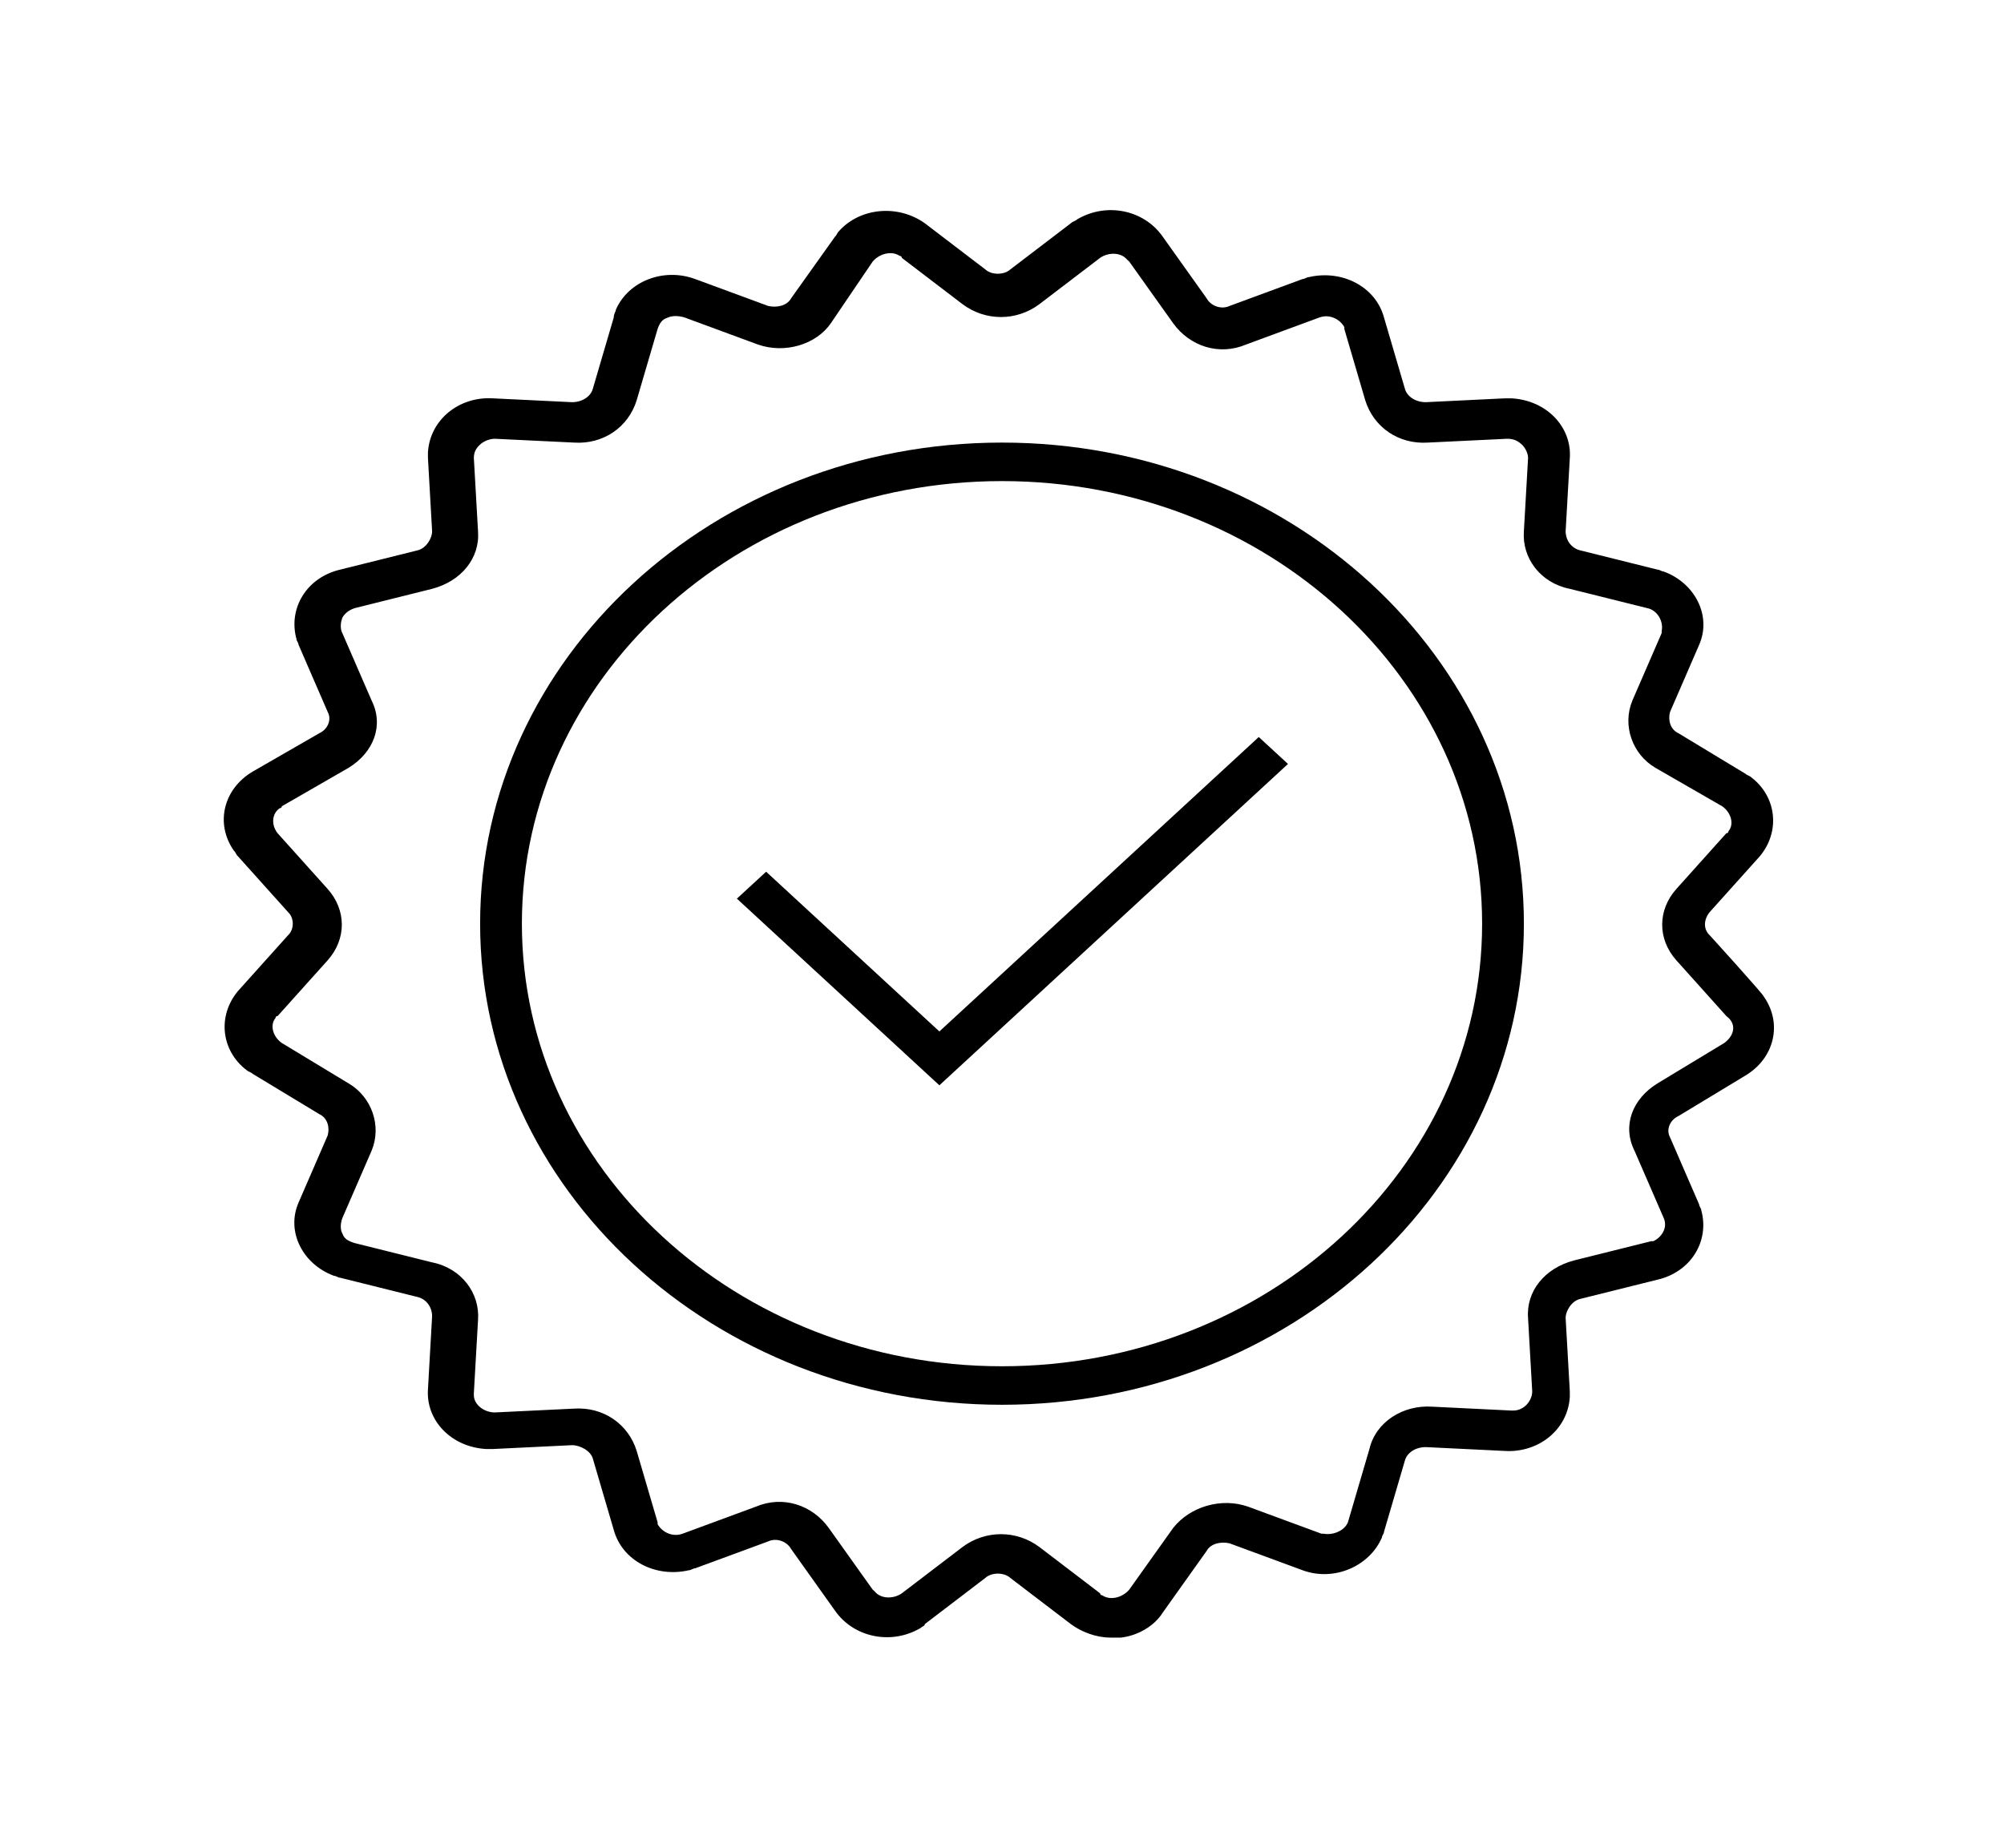
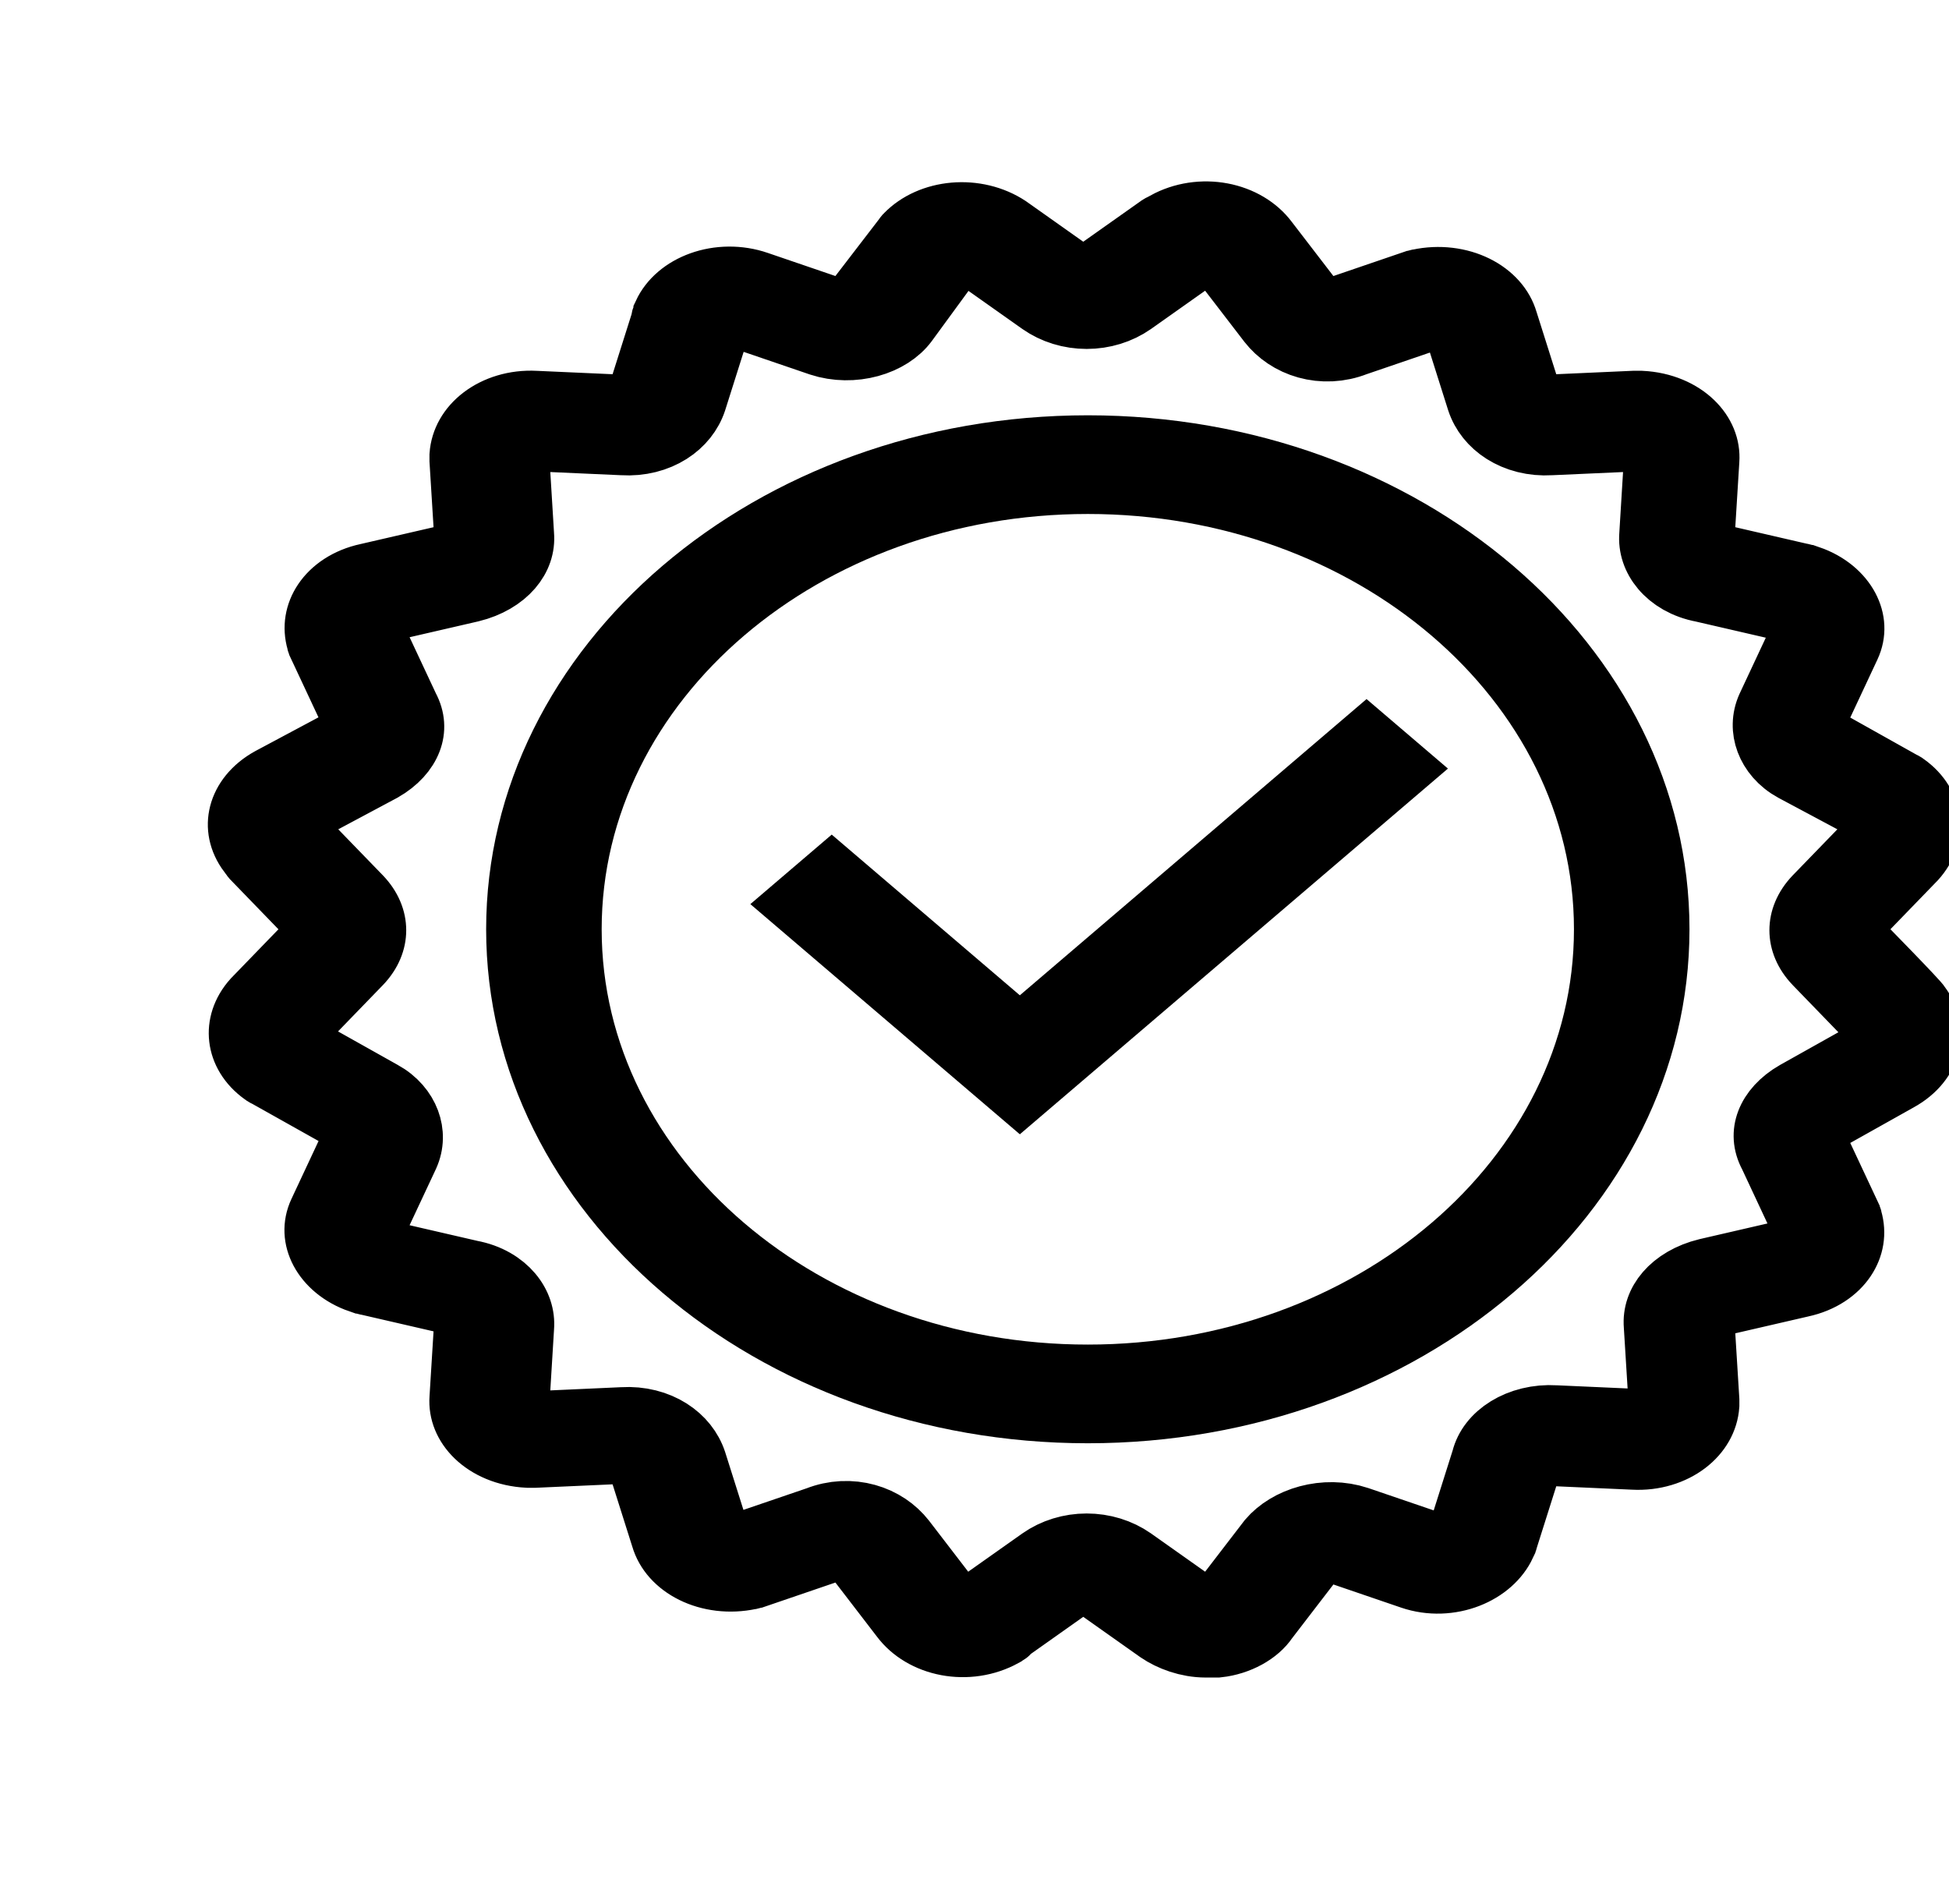
- <svg xmlns="http://www.w3.org/2000/svg" width="77" height="71" xml:space="preserve" overflow="hidden">
-   <g transform="translate(-205 -338)">
-     <path d="M60.572 35.944C60.35 35.722 60.35 35.352 60.572 35.056L62.347 32.911C63.087 31.95 62.938 30.619 62.051 29.879 61.977 29.805 61.903 29.805 61.829 29.731L59.462 28.178C59.167 28.03 59.093 27.66 59.167 27.365L60.202 24.776C60.646 23.667 60.054 22.409 58.945 21.966 58.871 21.966 58.797 21.892 58.723 21.892L55.986 21.152C55.691 21.078 55.469 20.782 55.469 20.413L55.617 17.602C55.691 16.419 54.803 15.383 53.546 15.309 53.472 15.309 53.398 15.309 53.324 15.309L50.514 15.457C50.144 15.457 49.848 15.235 49.774 14.94L49.034 12.203C48.739 11.02 47.555 10.354 46.372 10.65 46.298 10.65 46.224 10.724 46.15 10.724L43.562 11.759C43.266 11.907 42.896 11.759 42.748 11.463L41.195 9.097C40.529 8.061 39.198 7.766 38.163 8.431 38.089 8.505 38.015 8.505 37.941 8.579L35.796 10.354C35.574 10.576 35.13 10.576 34.908 10.354L32.764 8.579C31.802 7.84 30.471 7.987 29.731 8.875 29.657 8.949 29.657 9.023 29.583 9.097L28.03 11.463C27.882 11.759 27.512 11.833 27.217 11.759L24.628 10.724C23.519 10.28 22.262 10.798 21.818 11.907 21.818 11.981 21.744 12.055 21.744 12.203L21.004 14.94C20.93 15.235 20.634 15.457 20.265 15.457L17.454 15.309C16.271 15.235 15.235 16.123 15.162 17.38 15.162 17.454 15.162 17.528 15.162 17.602L15.309 20.413C15.309 20.708 15.088 21.078 14.792 21.152L12.055 21.892C10.872 22.188 10.206 23.371 10.502 24.554 10.502 24.628 10.576 24.702 10.576 24.776L11.611 27.365C11.759 27.66 11.611 28.03 11.316 28.178L8.949 29.657C7.914 30.323 7.618 31.654 8.283 32.69 8.357 32.764 8.357 32.837 8.431 32.911L10.206 35.056C10.428 35.278 10.428 35.722 10.206 35.944L8.431 38.089C7.692 39.05 7.84 40.381 8.727 41.121 8.801 41.195 8.875 41.195 8.949 41.269L11.316 42.822C11.611 42.97 11.685 43.34 11.611 43.635L10.576 46.224C10.132 47.333 10.724 48.591 11.833 49.034 11.907 49.034 11.981 49.108 12.055 49.108L14.792 49.848C15.088 49.922 15.309 50.218 15.309 50.587L15.162 53.398C15.088 54.581 15.975 55.617 17.232 55.691 17.306 55.691 17.38 55.691 17.454 55.691L20.265 55.543C20.56 55.543 20.93 55.765 21.004 56.06L21.744 58.797C22.04 59.98 23.223 60.646 24.406 60.35 24.48 60.35 24.554 60.276 24.628 60.276L27.217 59.241C27.512 59.093 27.882 59.241 28.03 59.536L29.583 61.903C30.249 62.938 31.58 63.234 32.616 62.569 32.69 62.495 32.764 62.495 32.764 62.421L34.908 60.646C35.13 60.424 35.574 60.424 35.796 60.646L37.941 62.421C38.31 62.717 38.828 62.938 39.346 62.938 39.494 62.938 39.568 62.938 39.716 62.938 40.307 62.865 40.899 62.495 41.195 61.977L42.748 59.61C42.896 59.315 43.266 59.241 43.562 59.315L46.15 60.35C47.259 60.794 48.517 60.202 48.96 59.093 48.96 59.019 49.034 58.945 49.034 58.871L49.774 56.134C49.848 55.839 50.144 55.617 50.514 55.617L53.324 55.765C54.507 55.839 55.543 54.951 55.617 53.694 55.617 53.62 55.617 53.546 55.617 53.472L55.469 50.661C55.469 50.366 55.691 49.996 55.986 49.922L58.723 49.182C59.906 48.886 60.572 47.703 60.276 46.52 60.276 46.446 60.202 46.372 60.202 46.298L59.167 43.709C59.019 43.413 59.167 43.044 59.462 42.896L61.829 41.343C62.865 40.677 63.16 39.346 62.495 38.31 62.495 38.236 60.572 35.944 60.572 35.944ZM58.723 41.639C57.835 42.23 57.466 43.266 57.909 44.227L58.945 46.816C59.093 47.185 58.871 47.555 58.575 47.703L58.501 47.703 55.765 48.443C54.729 48.739 54.063 49.626 54.138 50.661L54.285 53.472C54.285 53.842 53.99 54.212 53.62 54.212L53.546 54.212 50.735 54.063C49.7 53.99 48.739 54.655 48.517 55.691L47.777 58.427C47.703 58.797 47.259 59.019 46.89 58.945L46.816 58.945 44.227 57.909C43.266 57.54 42.156 57.909 41.565 58.723L40.011 61.09C39.79 61.385 39.346 61.533 39.05 61.312 39.05 61.312 38.976 61.312 38.976 61.237L36.831 59.462C36.018 58.797 34.908 58.797 34.095 59.462L31.95 61.237C31.654 61.459 31.21 61.459 30.988 61.163 30.988 61.163 30.988 61.163 30.915 61.09L29.361 58.723C28.77 57.835 27.734 57.466 26.773 57.909L24.184 58.945C23.815 59.093 23.445 58.871 23.297 58.575L23.297 58.501 22.557 55.765C22.262 54.729 21.374 54.063 20.338 54.138L17.528 54.285C17.158 54.285 16.788 53.99 16.788 53.62L16.788 53.546 16.936 50.735C17.01 49.7 16.345 48.739 15.309 48.517L12.573 47.777C12.351 47.703 12.203 47.629 12.129 47.407 12.055 47.259 12.055 47.038 12.129 46.816L13.165 44.227C13.534 43.266 13.165 42.156 12.351 41.639L9.984 40.085C9.689 39.864 9.541 39.42 9.762 39.124 9.762 39.124 9.762 39.05 9.836 39.05L11.611 36.905C12.277 36.092 12.277 34.982 11.611 34.169L9.836 32.024C9.615 31.728 9.615 31.284 9.91 31.062 9.91 31.062 9.984 31.062 9.984 30.988L12.351 29.509C13.239 28.918 13.608 27.882 13.165 26.921L12.129 24.332C12.055 24.184 12.055 23.962 12.129 23.741 12.203 23.593 12.351 23.445 12.573 23.371L15.309 22.631C16.345 22.335 17.01 21.448 16.936 20.413L16.788 17.602C16.788 17.38 16.863 17.232 17.01 17.084 17.158 16.936 17.38 16.863 17.528 16.863L20.338 17.01C21.374 17.084 22.262 16.419 22.557 15.383L23.297 12.647C23.371 12.425 23.445 12.277 23.667 12.203 23.815 12.129 24.037 12.129 24.258 12.203L26.847 13.239C27.808 13.608 28.918 13.239 29.435 12.425L30.915 10.058C31.137 9.762 31.58 9.615 31.876 9.836 31.876 9.836 31.95 9.836 31.95 9.91L34.095 11.685C34.908 12.351 36.018 12.351 36.831 11.685L38.976 9.91C39.272 9.689 39.716 9.689 39.938 9.984 39.938 9.984 39.938 9.984 40.011 10.058L41.565 12.425C42.156 13.312 43.192 13.682 44.153 13.239L46.742 12.203C47.111 12.055 47.481 12.277 47.629 12.573L47.629 12.647 48.369 15.383C48.665 16.419 49.552 17.084 50.587 17.01L53.398 16.863C53.62 16.863 53.768 16.936 53.916 17.084 54.063 17.232 54.138 17.454 54.138 17.602L53.99 20.413C53.916 21.448 54.581 22.409 55.617 22.631L58.353 23.371C58.723 23.445 58.945 23.889 58.871 24.258L58.871 24.332 57.835 26.921C57.466 27.882 57.835 28.992 58.649 29.509L61.016 30.988C61.312 31.21 61.459 31.654 61.237 31.95 61.237 31.95 61.237 32.024 61.163 32.024L59.389 34.169C58.723 34.982 58.723 36.092 59.389 36.905L61.163 39.05C61.533 39.346 61.459 39.79 61.09 40.085 61.09 40.085 58.723 41.639 58.723 41.639Z" transform="matrix(1.08451 0 0 1 205 338)" />
-     <path d="M35.5 17.01C25.294 17.01 17.01 25.294 17.01 35.5 17.01 45.706 25.294 53.99 35.5 53.99 45.706 53.99 53.99 45.706 53.99 35.5 53.99 25.294 45.706 17.01 35.5 17.01ZM35.5 52.51C26.107 52.51 18.49 44.893 18.49 35.5 18.49 26.107 26.107 18.49 35.5 18.49 44.893 18.49 52.51 26.107 52.51 35.5L52.51 35.5C52.51 44.893 44.893 52.51 35.5 52.51Z" transform="matrix(1.08451 0 0 1 205 338)" />
-     <path d="M33.281 39.642 27.143 33.503 26.107 34.538 33.281 41.712 45.632 29.361 44.597 28.326Z" transform="matrix(1.08451 0 0 1 205 338)" />
+ <svg xmlns="http://www.w3.org/2000/svg" width="43" height="42" xml:space="preserve" overflow="hidden">
+   <g transform="translate(-263 -208)">
+     <path d="M34.978 20.756C34.85 20.628 34.85 20.415 34.978 20.244L36.003 19.005C36.43 18.45 36.345 17.681 35.832 17.254 35.79 17.212 35.747 17.212 35.704 17.169L34.337 16.272C34.167 16.186 34.124 15.973 34.167 15.802L34.765 14.307C35.021 13.667 34.679 12.941 34.038 12.684 33.996 12.684 33.953 12.642 33.91 12.642L32.33 12.215C32.159 12.172 32.031 12.001 32.031 11.787L32.117 10.165C32.159 9.481 31.647 8.883 30.921 8.841 30.878 8.841 30.835 8.841 30.793 8.841L29.17 8.926C28.956 8.926 28.785 8.798 28.743 8.627L28.316 7.047C28.145 6.364 27.462 5.979 26.778 6.15 26.735 6.15 26.693 6.193 26.65 6.193L25.155 6.791C24.984 6.876 24.771 6.791 24.685 6.62L23.788 5.253C23.404 4.655 22.635 4.484 22.038 4.869 21.995 4.911 21.952 4.911 21.909 4.954L20.671 5.979C20.543 6.107 20.287 6.107 20.158 5.979L18.92 4.954C18.365 4.527 17.596 4.612 17.169 5.125 17.126 5.168 17.126 5.21 17.083 5.253L16.186 6.62C16.101 6.791 15.887 6.833 15.717 6.791L14.222 6.193C13.581 5.936 12.855 6.235 12.599 6.876 12.599 6.919 12.556 6.961 12.556 7.047L12.129 8.627C12.086 8.798 11.916 8.926 11.702 8.926L10.079 8.841C9.396 8.798 8.798 9.31 8.755 10.037 8.755 10.079 8.755 10.122 8.755 10.165L8.841 11.787C8.841 11.958 8.713 12.172 8.542 12.215L6.961 12.642C6.278 12.812 5.894 13.496 6.065 14.179 6.065 14.222 6.107 14.265 6.107 14.307L6.705 15.802C6.791 15.973 6.705 16.186 6.534 16.272L5.168 17.126C4.57 17.51 4.399 18.279 4.783 18.877 4.826 18.92 4.826 18.962 4.869 19.005L5.894 20.244C6.022 20.372 6.022 20.628 5.894 20.756L4.869 21.995C4.442 22.55 4.527 23.319 5.04 23.746 5.082 23.788 5.125 23.788 5.168 23.831L6.534 24.728C6.705 24.814 6.748 25.027 6.705 25.198L6.107 26.693C5.851 27.333 6.193 28.059 6.833 28.316 6.876 28.316 6.919 28.358 6.961 28.358L8.542 28.785C8.713 28.828 8.841 28.999 8.841 29.212L8.755 30.835C8.713 31.519 9.225 32.117 9.951 32.159 9.994 32.159 10.037 32.159 10.079 32.159L11.702 32.074C11.873 32.074 12.086 32.202 12.129 32.373L12.556 33.953C12.727 34.636 13.41 35.021 14.094 34.85 14.136 34.85 14.179 34.807 14.222 34.807L15.717 34.209C15.887 34.124 16.101 34.209 16.186 34.38L17.083 35.747C17.468 36.345 18.236 36.516 18.834 36.131 18.877 36.089 18.92 36.089 18.92 36.046L20.158 35.021C20.287 34.893 20.543 34.893 20.671 35.021L21.909 36.046C22.123 36.217 22.422 36.345 22.721 36.345 22.806 36.345 22.849 36.345 22.934 36.345 23.276 36.302 23.618 36.089 23.788 35.79L24.685 34.423C24.771 34.252 24.984 34.209 25.155 34.252L26.65 34.85C27.291 35.106 28.017 34.765 28.273 34.124 28.273 34.081 28.316 34.038 28.316 33.996L28.743 32.416C28.785 32.245 28.956 32.117 29.17 32.117L30.793 32.202C31.476 32.245 32.074 31.732 32.117 31.006 32.117 30.963 32.117 30.921 32.117 30.878L32.031 29.255C32.031 29.084 32.159 28.871 32.33 28.828L33.91 28.401C34.594 28.23 34.978 27.547 34.807 26.863 34.807 26.821 34.765 26.778 34.765 26.735L34.167 25.241C34.081 25.07 34.167 24.856 34.337 24.771L35.704 23.874C36.302 23.49 36.473 22.721 36.089 22.123 36.089 22.08 34.978 20.756 34.978 20.756ZM33.91 24.045C33.398 24.387 33.184 24.984 33.441 25.54L34.038 27.034C34.124 27.248 33.996 27.462 33.825 27.547L33.782 27.547 32.202 27.974C31.604 28.145 31.22 28.657 31.262 29.255L31.348 30.878C31.348 31.092 31.177 31.305 30.963 31.305L30.921 31.305 29.298 31.22C28.7 31.177 28.145 31.561 28.017 32.159L27.59 33.74C27.547 33.953 27.291 34.081 27.077 34.038L27.034 34.038 25.54 33.441C24.984 33.227 24.344 33.441 24.002 33.91L23.105 35.277C22.977 35.448 22.721 35.533 22.55 35.405 22.55 35.405 22.507 35.405 22.507 35.362L21.269 34.337C20.799 33.953 20.158 33.953 19.689 34.337L18.45 35.362C18.279 35.491 18.023 35.491 17.895 35.32 17.895 35.32 17.895 35.32 17.852 35.277L16.955 33.91C16.613 33.398 16.016 33.184 15.46 33.441L13.966 34.038C13.752 34.124 13.539 33.996 13.453 33.825L13.453 33.782 13.026 32.202C12.855 31.604 12.343 31.22 11.745 31.262L10.122 31.348C9.908 31.348 9.695 31.177 9.695 30.963L9.695 30.921 9.78 29.298C9.823 28.7 9.439 28.145 8.841 28.017L7.26 27.59C7.132 27.547 7.047 27.504 7.004 27.376 6.961 27.291 6.961 27.163 7.004 27.034L7.602 25.54C7.816 24.984 7.602 24.344 7.132 24.045L5.766 23.148C5.595 23.02 5.509 22.764 5.638 22.593 5.638 22.593 5.638 22.55 5.68 22.55L6.705 21.311C7.09 20.842 7.09 20.201 6.705 19.731L5.68 18.493C5.552 18.322 5.552 18.066 5.723 17.938 5.723 17.938 5.766 17.938 5.766 17.895L7.132 17.041C7.645 16.699 7.858 16.101 7.602 15.546L7.004 14.051C6.961 13.966 6.961 13.838 7.004 13.709 7.047 13.624 7.132 13.539 7.26 13.496L8.841 13.069C9.439 12.898 9.823 12.385 9.78 11.787L9.695 10.165C9.695 10.037 9.738 9.951 9.823 9.866 9.908 9.78 10.037 9.738 10.122 9.738L11.745 9.823C12.343 9.866 12.855 9.481 13.026 8.883L13.453 7.303C13.496 7.175 13.539 7.09 13.667 7.047 13.752 7.004 13.88 7.004 14.008 7.047L15.503 7.645C16.058 7.858 16.699 7.645 16.998 7.175L17.852 5.808C17.98 5.638 18.236 5.552 18.407 5.68 18.407 5.68 18.45 5.68 18.45 5.723L19.689 6.748C20.158 7.132 20.799 7.132 21.269 6.748L22.507 5.723C22.678 5.595 22.934 5.595 23.062 5.766 23.062 5.766 23.062 5.766 23.105 5.808L24.002 7.175C24.344 7.688 24.942 7.901 25.497 7.645L26.992 7.047C27.205 6.961 27.419 7.09 27.504 7.26L27.504 7.303 27.931 8.883C28.102 9.481 28.615 9.866 29.212 9.823L30.835 9.738C30.963 9.738 31.049 9.78 31.134 9.866 31.22 9.951 31.262 10.079 31.262 10.165L31.177 11.787C31.134 12.385 31.519 12.941 32.117 13.069L33.697 13.496C33.91 13.539 34.038 13.795 33.996 14.008L33.996 14.051 33.398 15.546C33.184 16.101 33.398 16.742 33.868 17.041L35.234 17.895C35.405 18.023 35.491 18.279 35.362 18.45 35.362 18.45 35.362 18.493 35.32 18.493L34.295 19.731C33.91 20.201 33.91 20.842 34.295 21.311L35.32 22.55C35.533 22.721 35.491 22.977 35.277 23.148 35.277 23.148 33.91 24.045 33.91 24.045Z" stroke="#000000" stroke-width="1.323" transform="matrix(1.17073 0 0 1 263 208)" />
+     <path d="M20.5 9.823C14.606 9.823 9.823 14.606 9.823 20.5 9.823 26.394 14.606 31.177 20.5 31.177 26.394 31.177 31.177 26.394 31.177 20.5 31.177 14.606 26.394 9.823 20.5 9.823ZM20.5 30.323C15.076 30.323 10.677 25.924 10.677 20.5 10.677 15.076 15.076 10.677 20.5 10.677 25.924 10.677 30.323 15.076 30.323 20.5L30.323 20.5C30.323 25.924 25.924 30.323 20.5 30.323Z" stroke="#000000" stroke-width="1.323" transform="matrix(1.17073 0 0 1 263 208)" />
+     <path d="M19.219 22.892 15.674 19.347 15.076 19.945 19.219 24.087 26.351 16.955 25.753 16.357Z" stroke="#000000" stroke-width="1.323" transform="matrix(1.17073 0 0 1 263 208)" />
  </g>
</svg>
